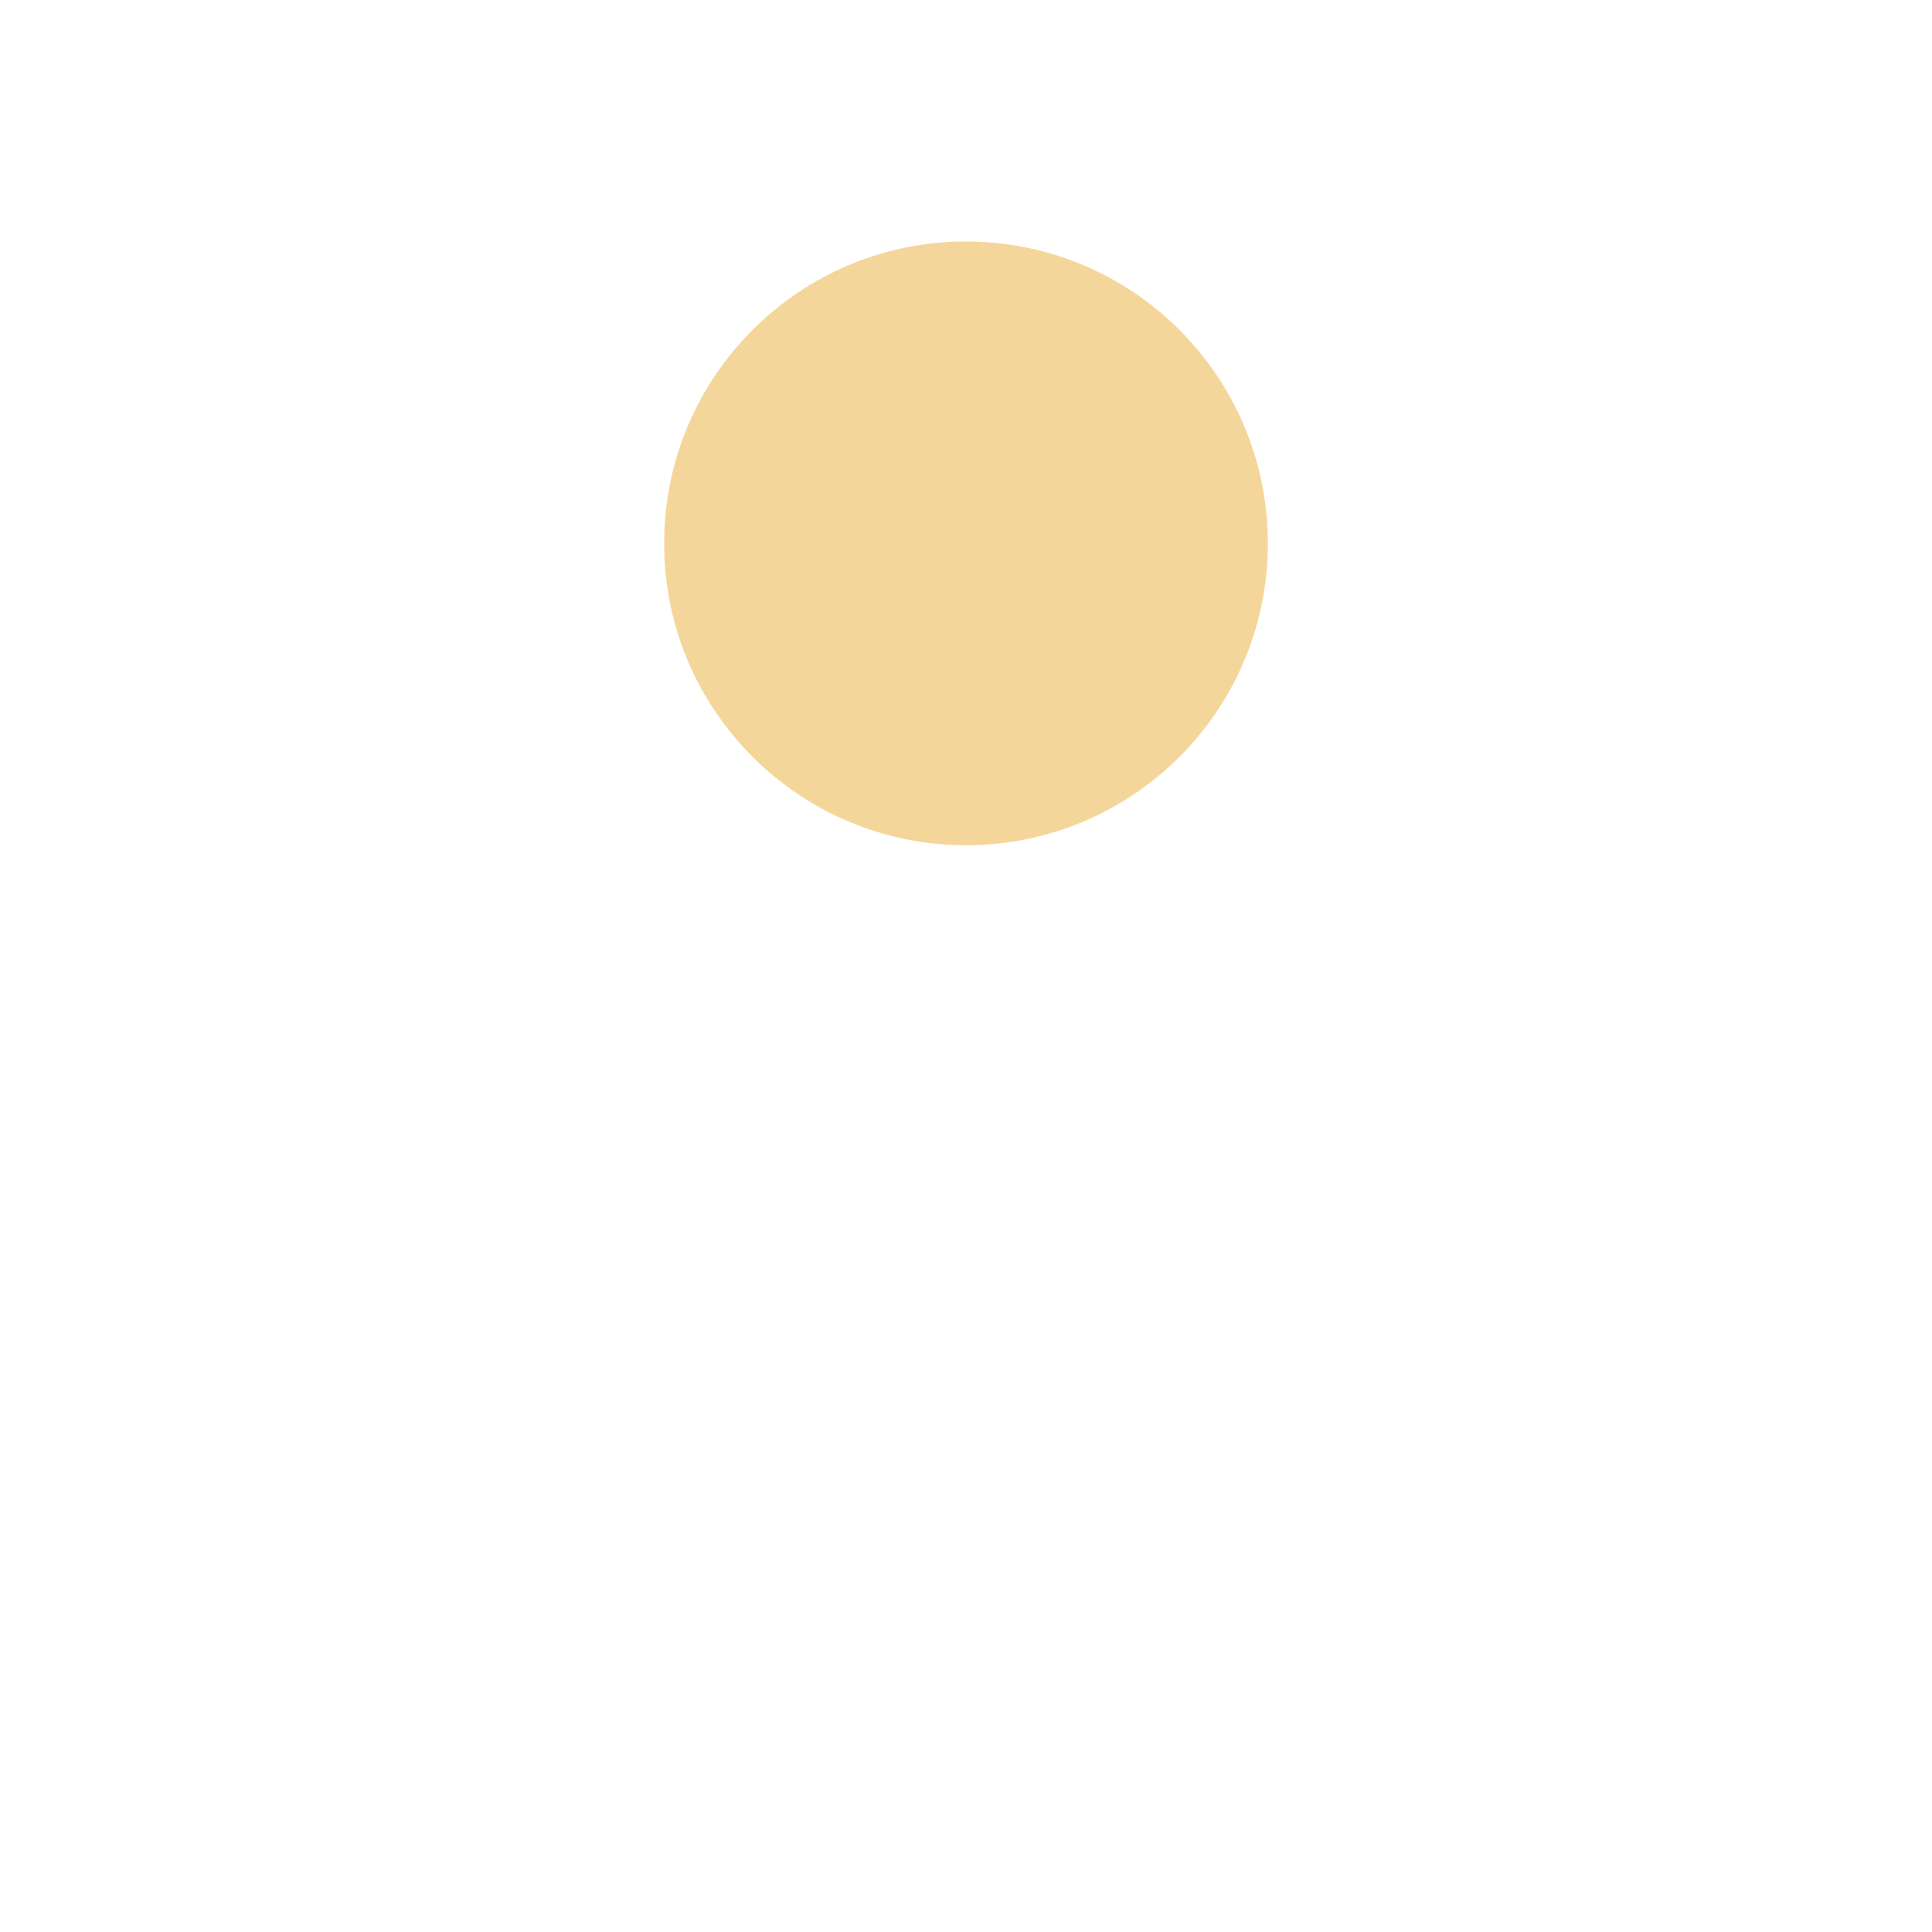
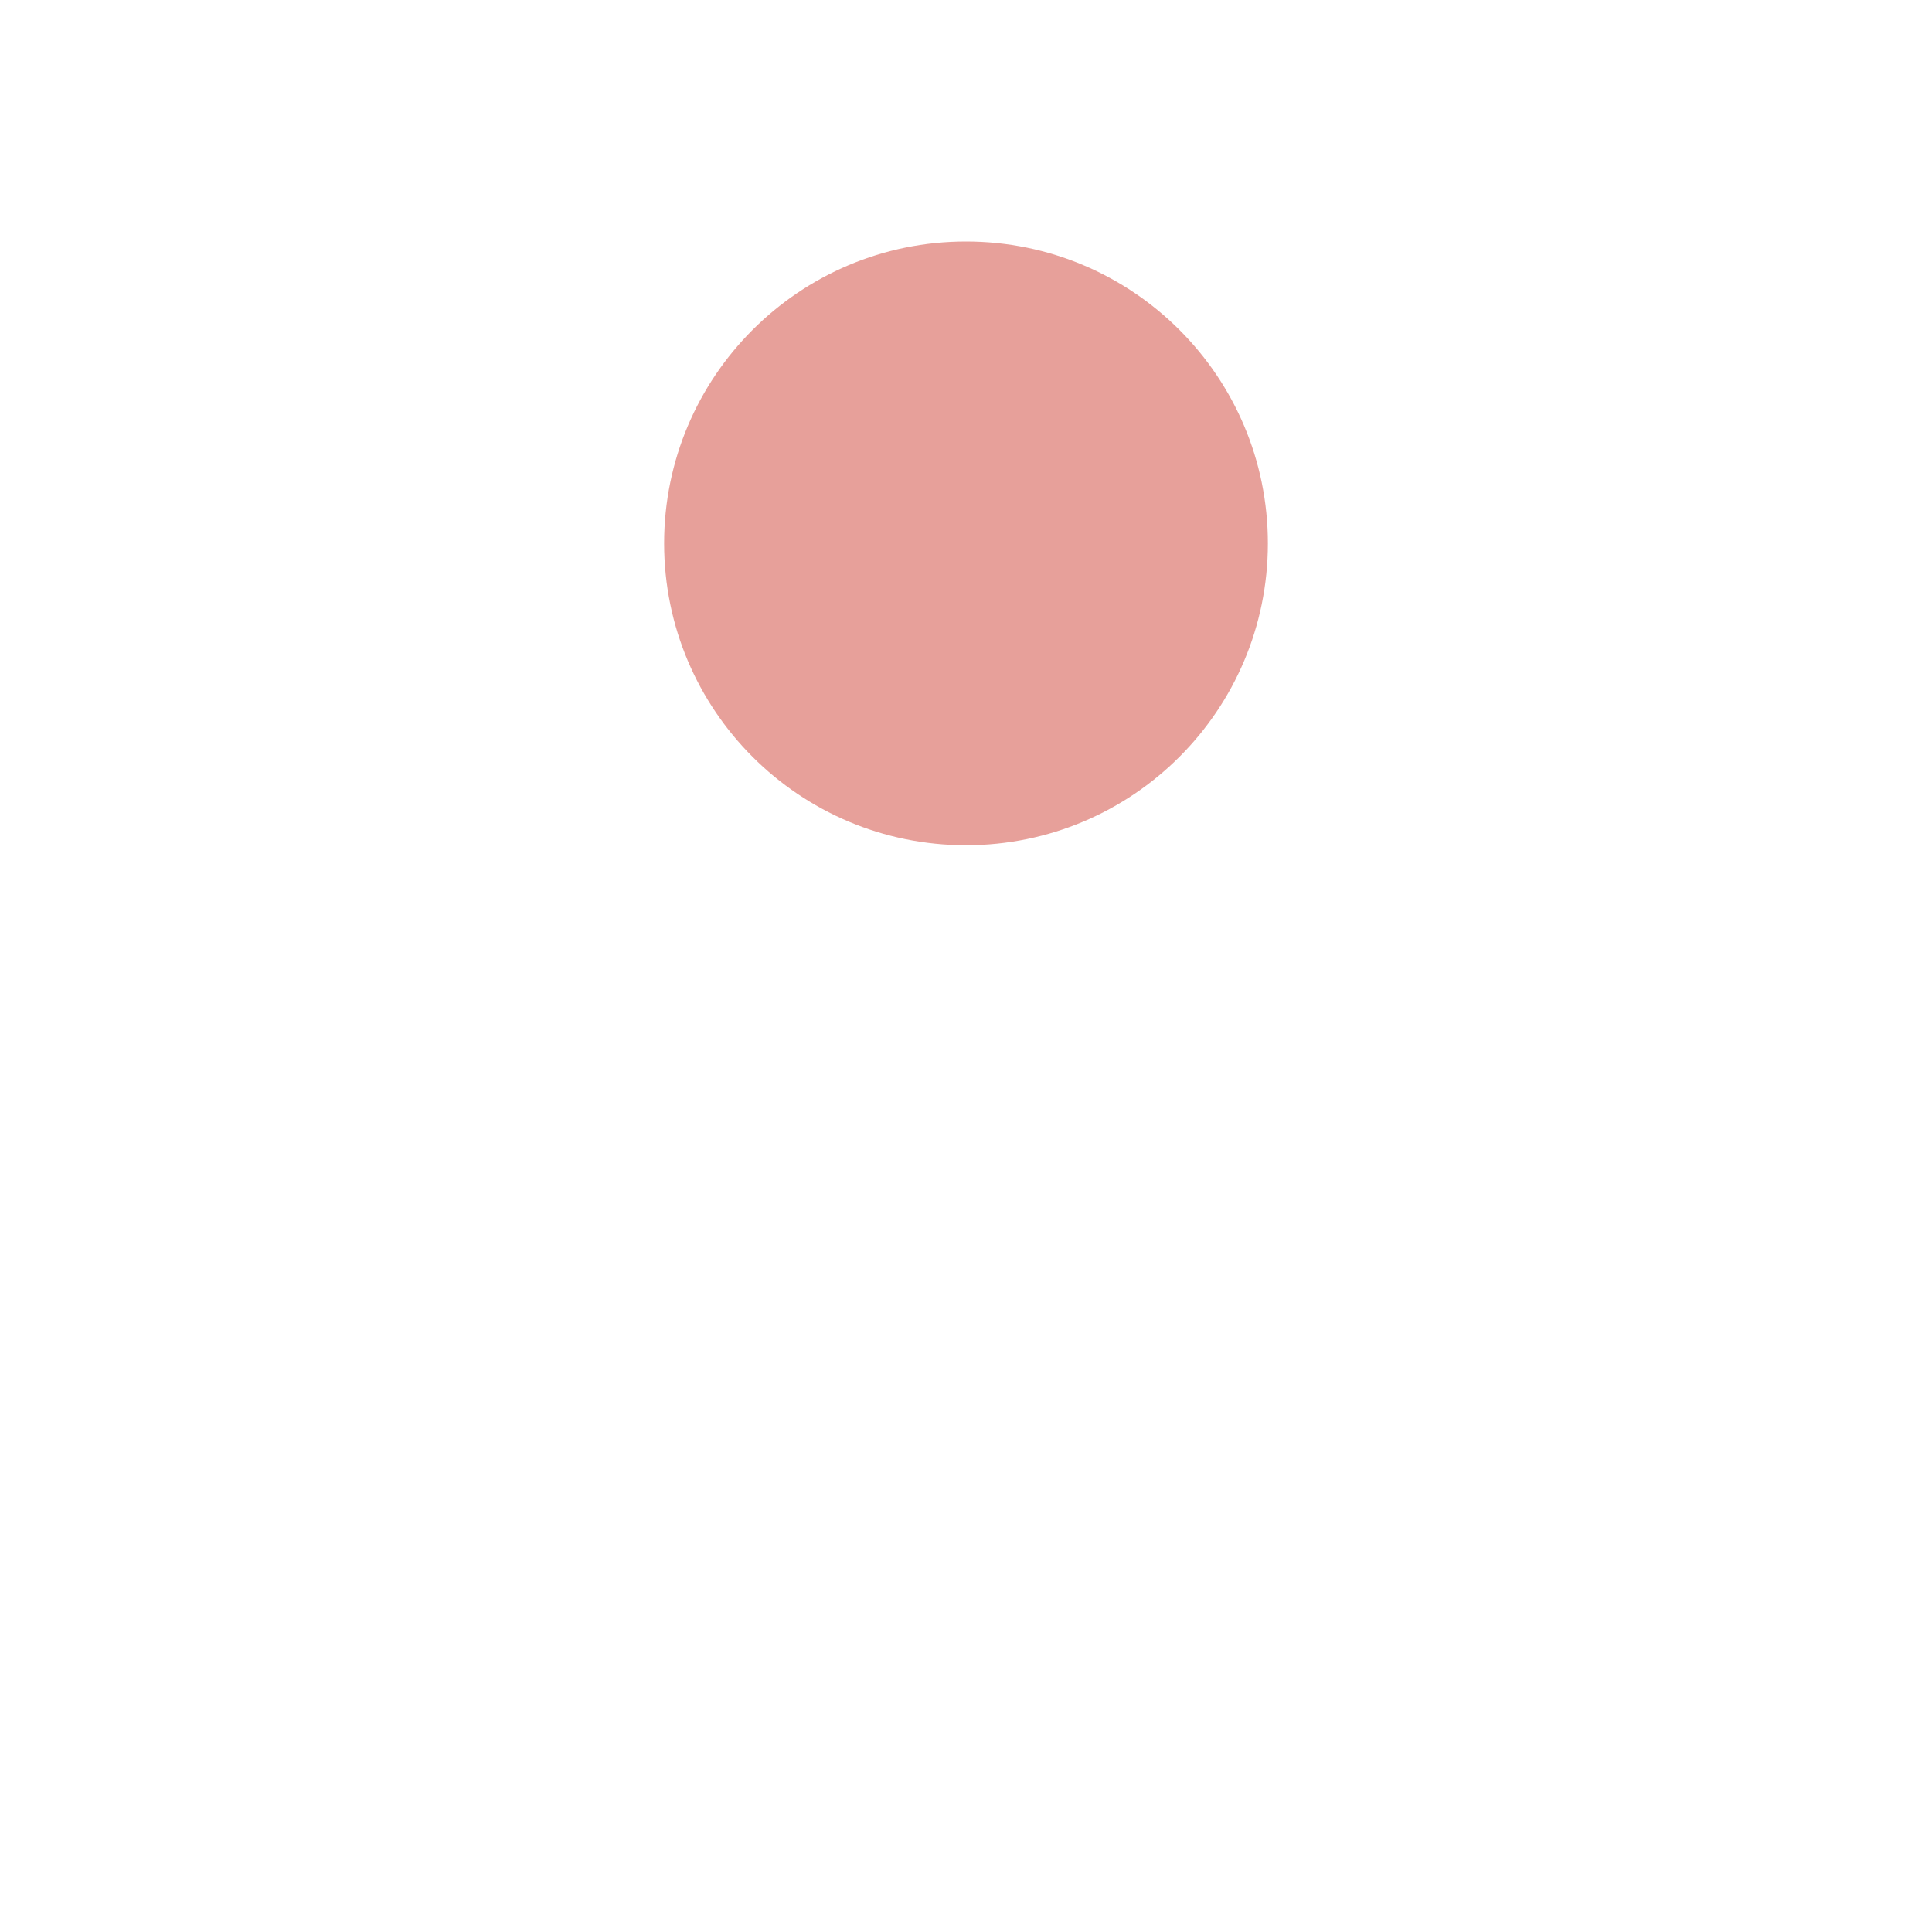
<svg xmlns="http://www.w3.org/2000/svg" viewBox="0 0 256 256" fill="none" width="1024" height="1024">
  <defs>
    <clipPath id="water-cutout">
      <path clip-rule="evenodd" d="M0 0H256V256H0Z M188 72a60 60 0 1 0-120 0a60 60 0 1 0 120 0Z" />
    </clipPath>
  </defs>
-   <g id="orb" fill="currentColor" color="#F5D69A">
+   <g id="orb" fill="currentColor" color="#E7A09A">
    <circle cx="128" cy="72" r="40" />
  </g>
</svg>
